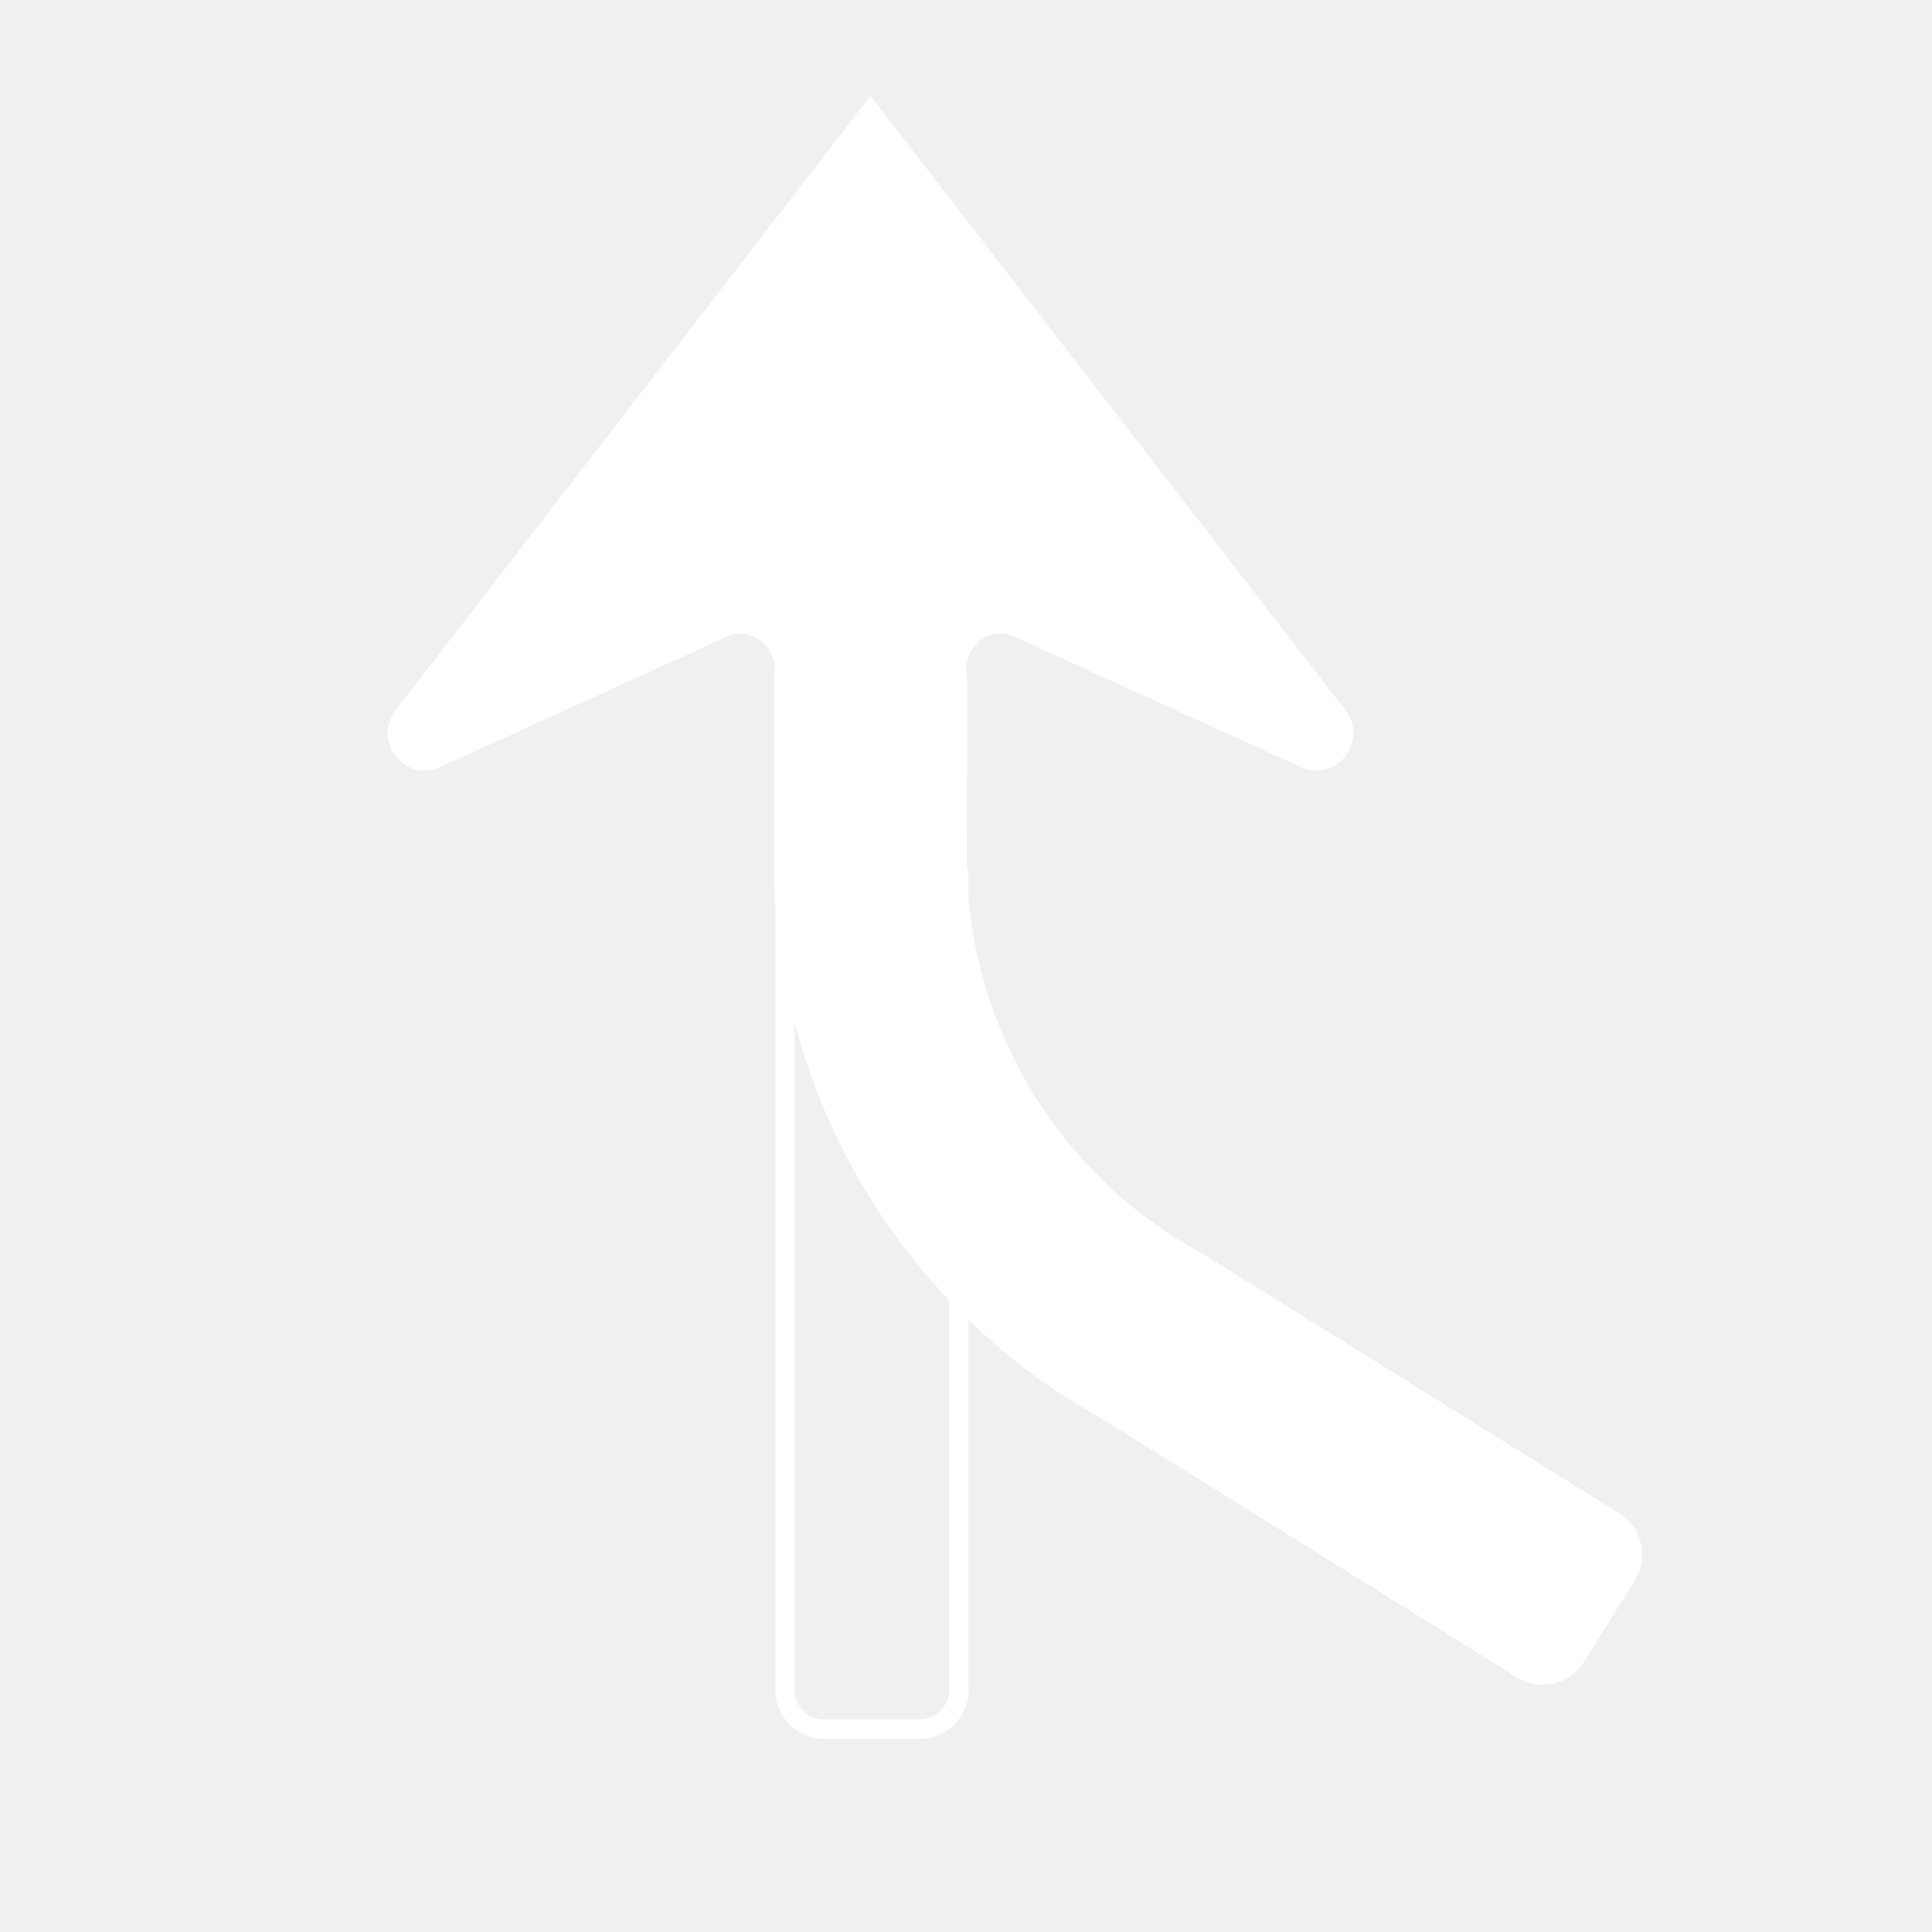
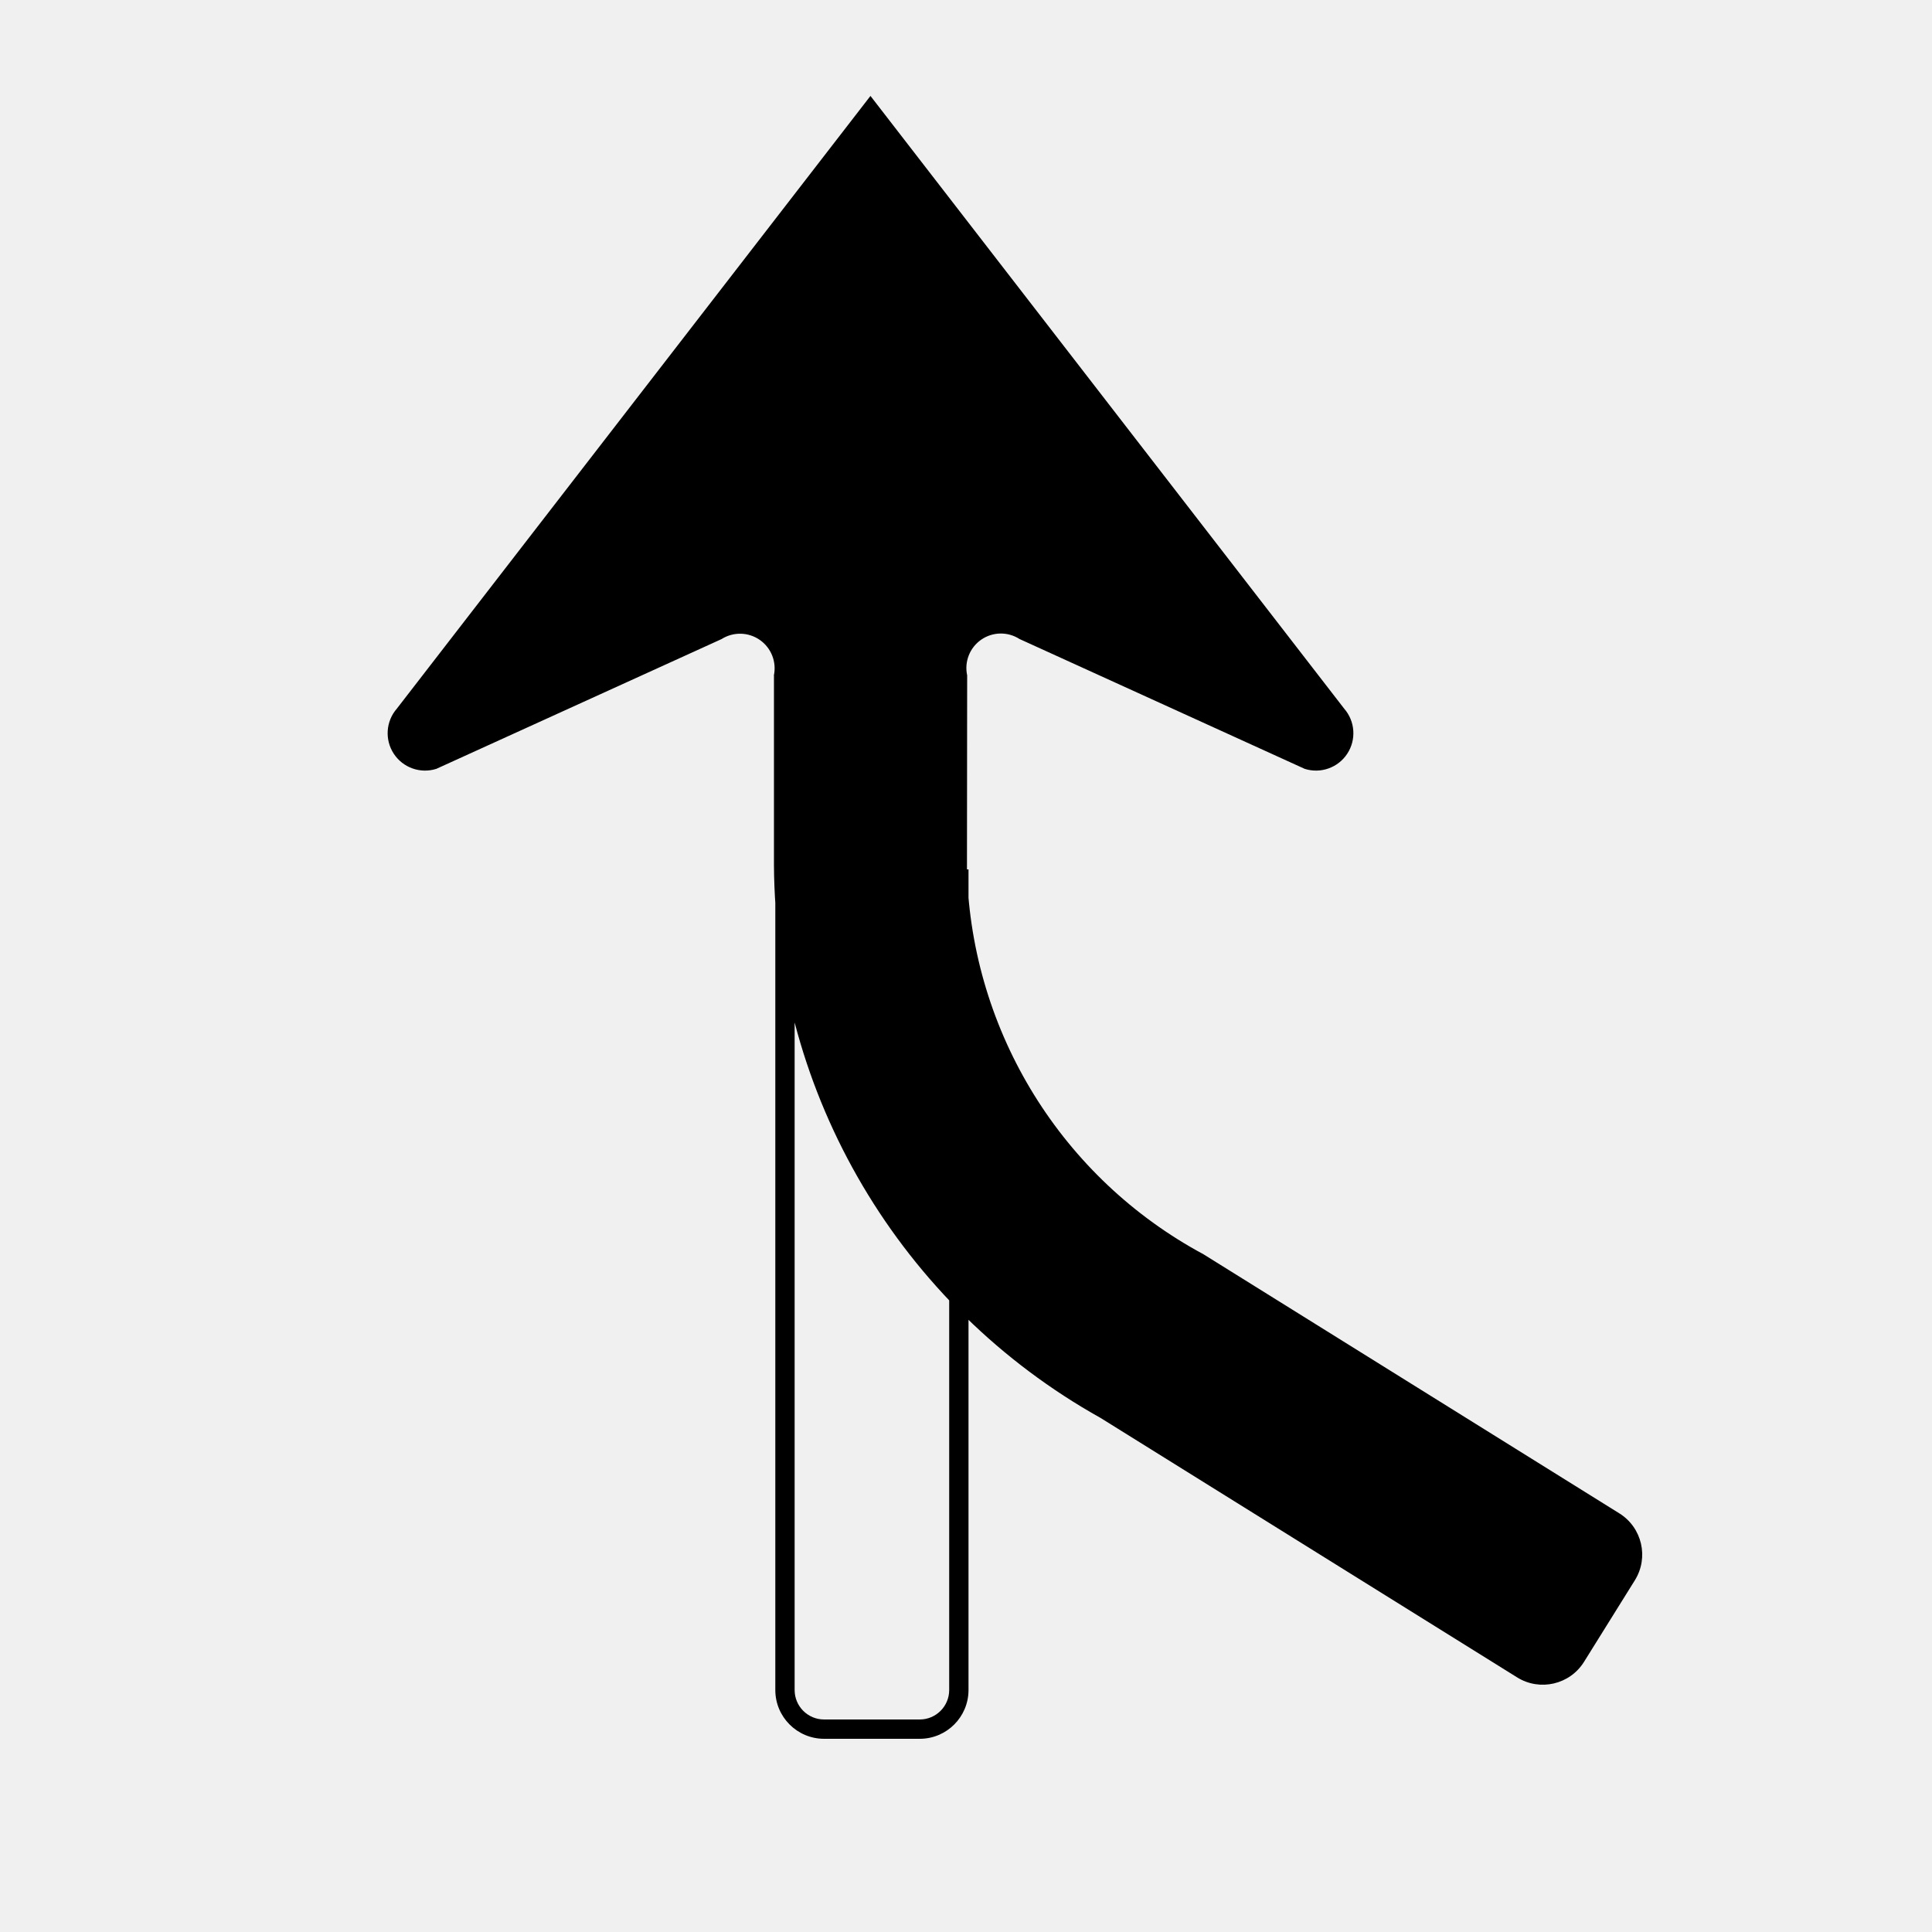
- <svg xmlns="http://www.w3.org/2000/svg" id="WORKING_ICONS" data-name="WORKING ICONS" width="20" height="20" viewBox="0 0 20 20" version="1.1">
-   <defs id="defs9" />
-   <path fill="#000" d="M9.826,9.2v8.295A0.305,0.305,0,0,1,9.521,17.8H8.531a0.305,0.305,0,0,1-.305-0.305V9.2h1.6m0.2-.2h-2v8.495A0.505,0.505,0,0,0,8.531,18h0.99a0.505,0.505,0,0,0,.505-0.505V9h0ZM4.517,7.959L7.469,6.616a0.358,0.358,0,0,1,.542.377h0.001V8.959a6.601,6.601,0,0,0,3.382,5.72L15.705,17.364a0.503,0.503,0,0,0,.693-0.161l0.526-.844a0.503,0.503,0,0,0-.161-0.693l-4.305-2.682a4.656,4.656,0,0,1-2.448-3.957l0.002-2.036a0.357,0.357,0,0,1,.542-0.376l2.952,1.344A0.387,0.387,0,0,0,13.915,7.336L9.011,0.993,4.108,7.336A0.387,0.387,0,0,0,4.517,7.959Z" id="path4" style="fill:#ffffff;fill-opacity:1" />
+ <svg xmlns="http://www.w3.org/2000/svg" id="WORKING_ICONS" data-name="WORKING ICONS" width="20" height="20" viewBox="0 0 20 20">
+   <path fill="#000" d="M9.826,9.2v8.295A0.305,0.305,0,0,1,9.521,17.8H8.531a0.305,0.305,0,0,1-.305-0.305V9.2h1.6m0.2-.2h-2v8.495A0.505,0.505,0,0,0,8.531,18h0.99a0.505,0.505,0,0,0,.505-0.505V9h0ZM4.517,7.959L7.469,6.616a0.358,0.358,0,0,1,.542.377h0.001V8.959a6.601,6.601,0,0,0,3.382,5.72L15.705,17.364a0.503,0.503,0,0,0,.693-0.161l0.526-.844a0.503,0.503,0,0,0-.161-0.693l-4.305-2.682a4.656,4.656,0,0,1-2.448-3.957l0.002-2.036a0.357,0.357,0,0,1,.542-0.376l2.952,1.344A0.387,0.387,0,0,0,13.915,7.336L9.011,0.993,4.108,7.336A0.387,0.387,0,0,0,4.517,7.959Z" />
</svg>
